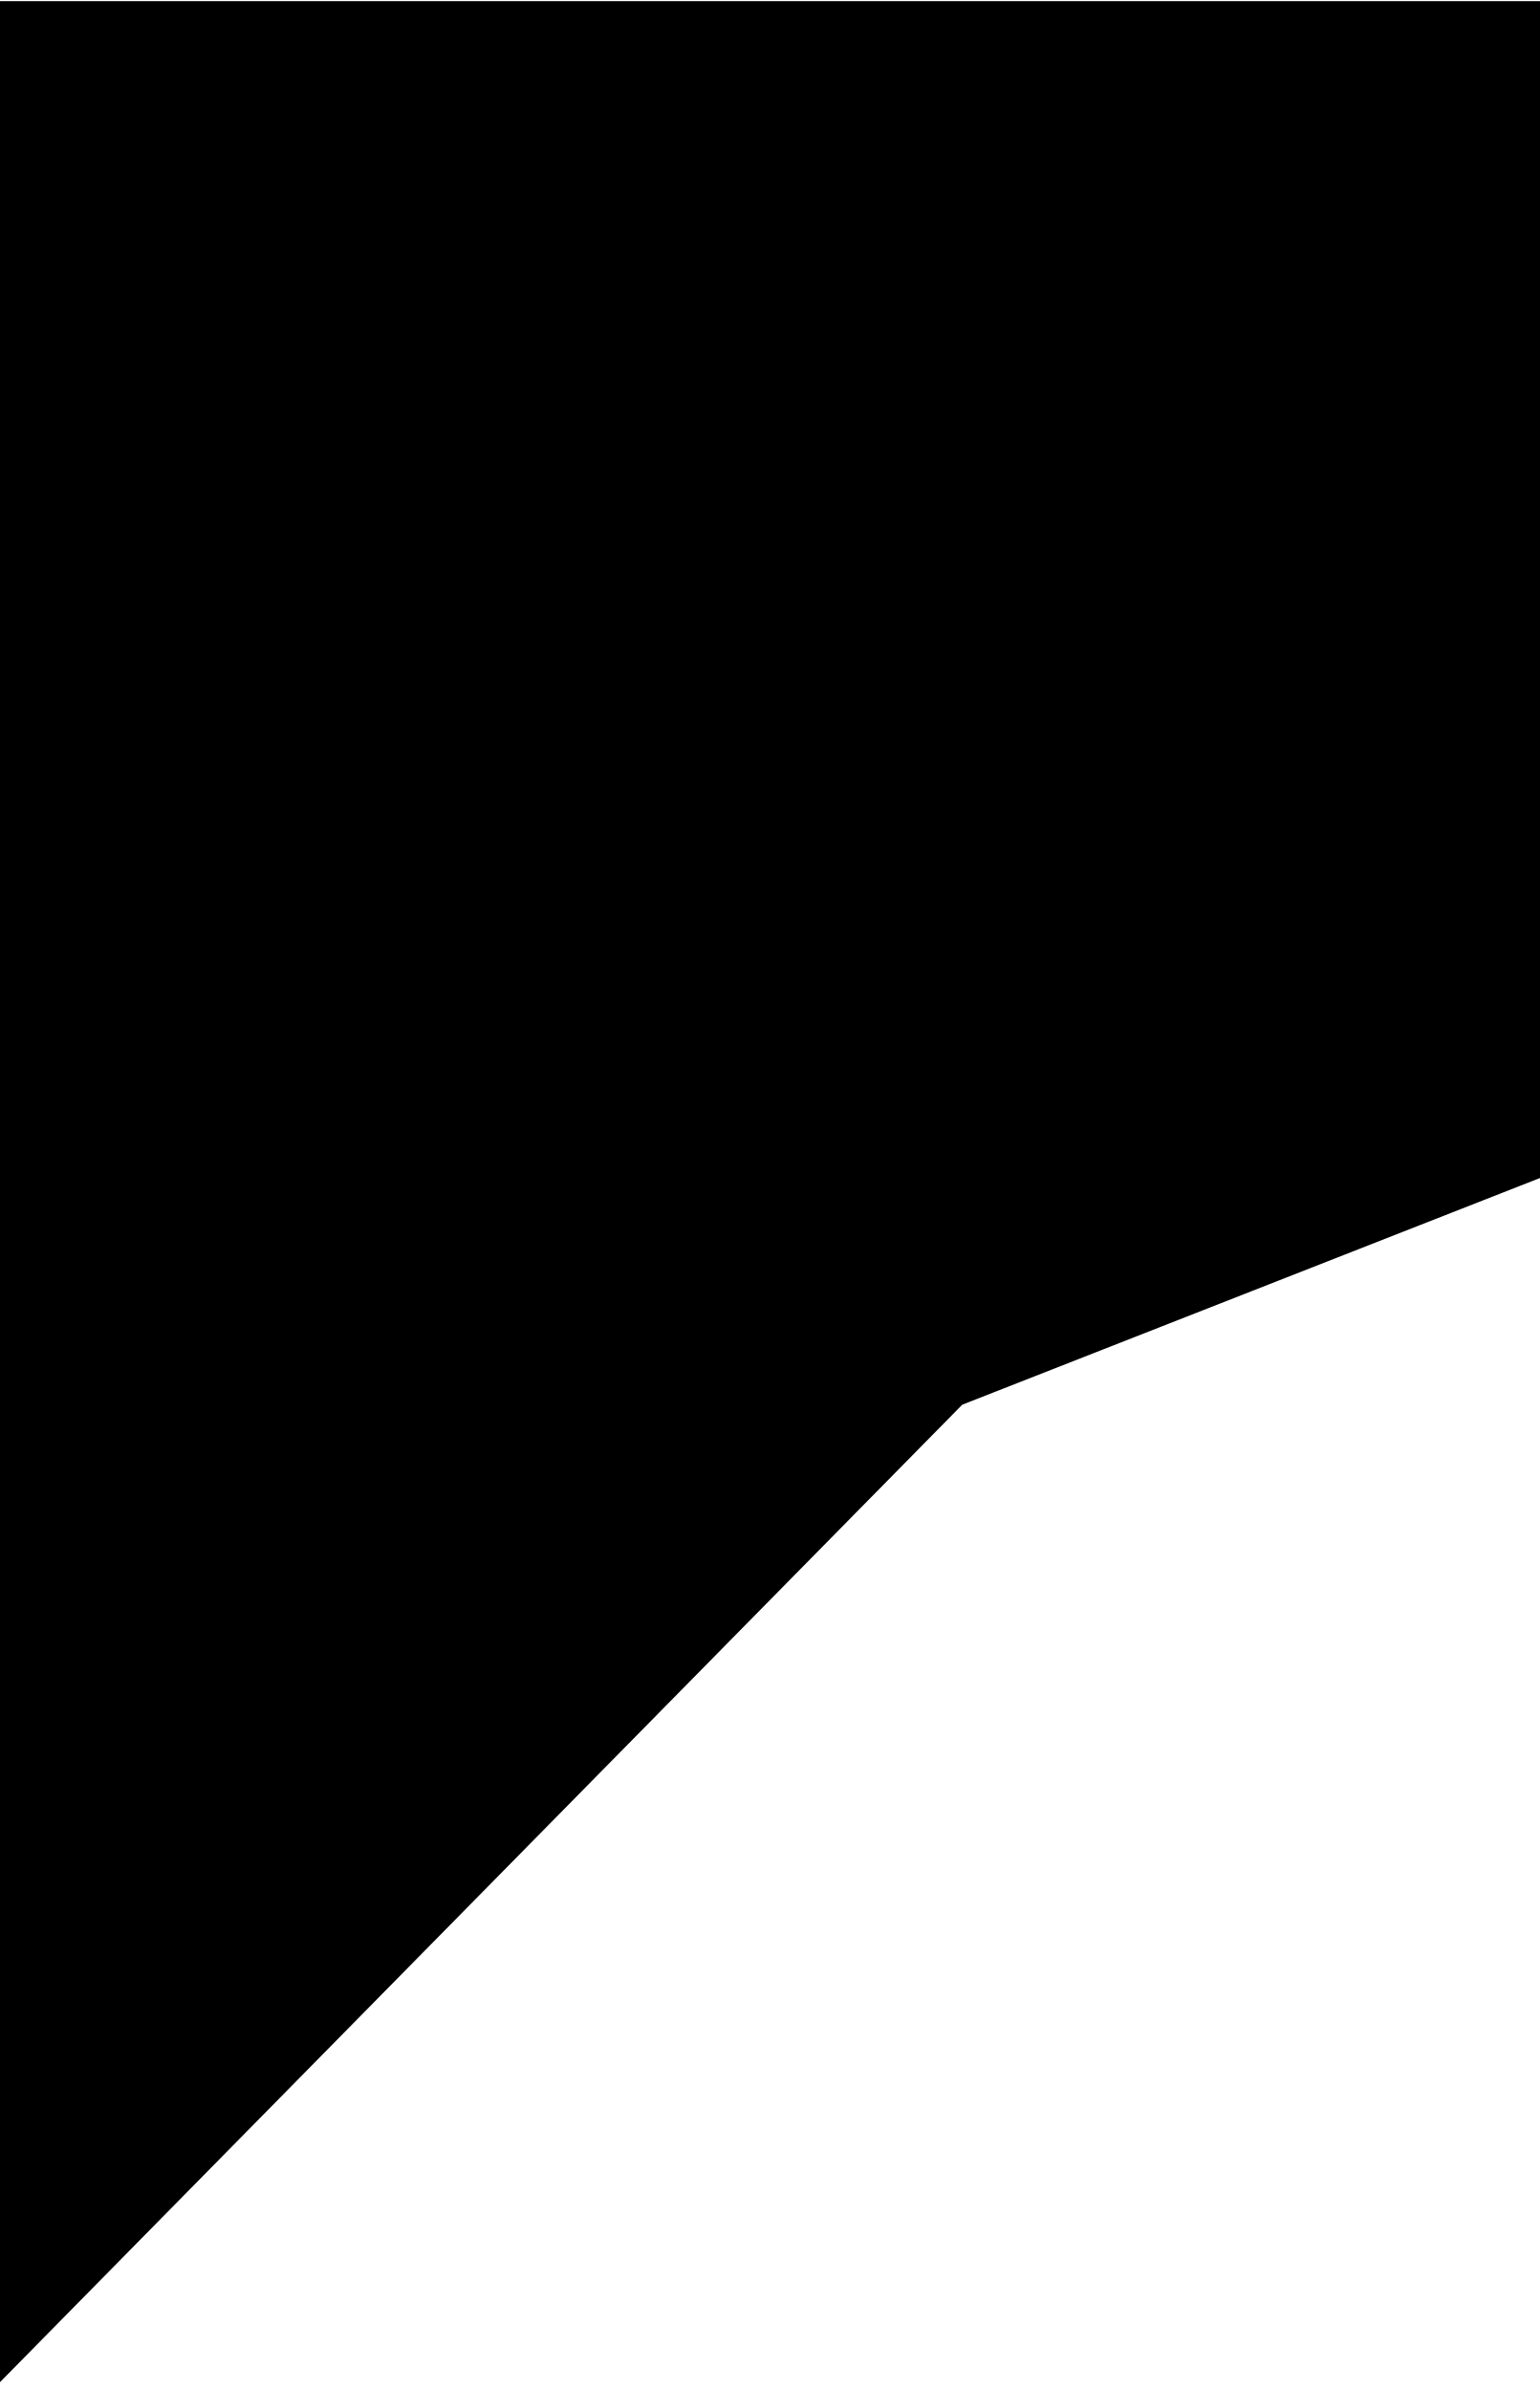
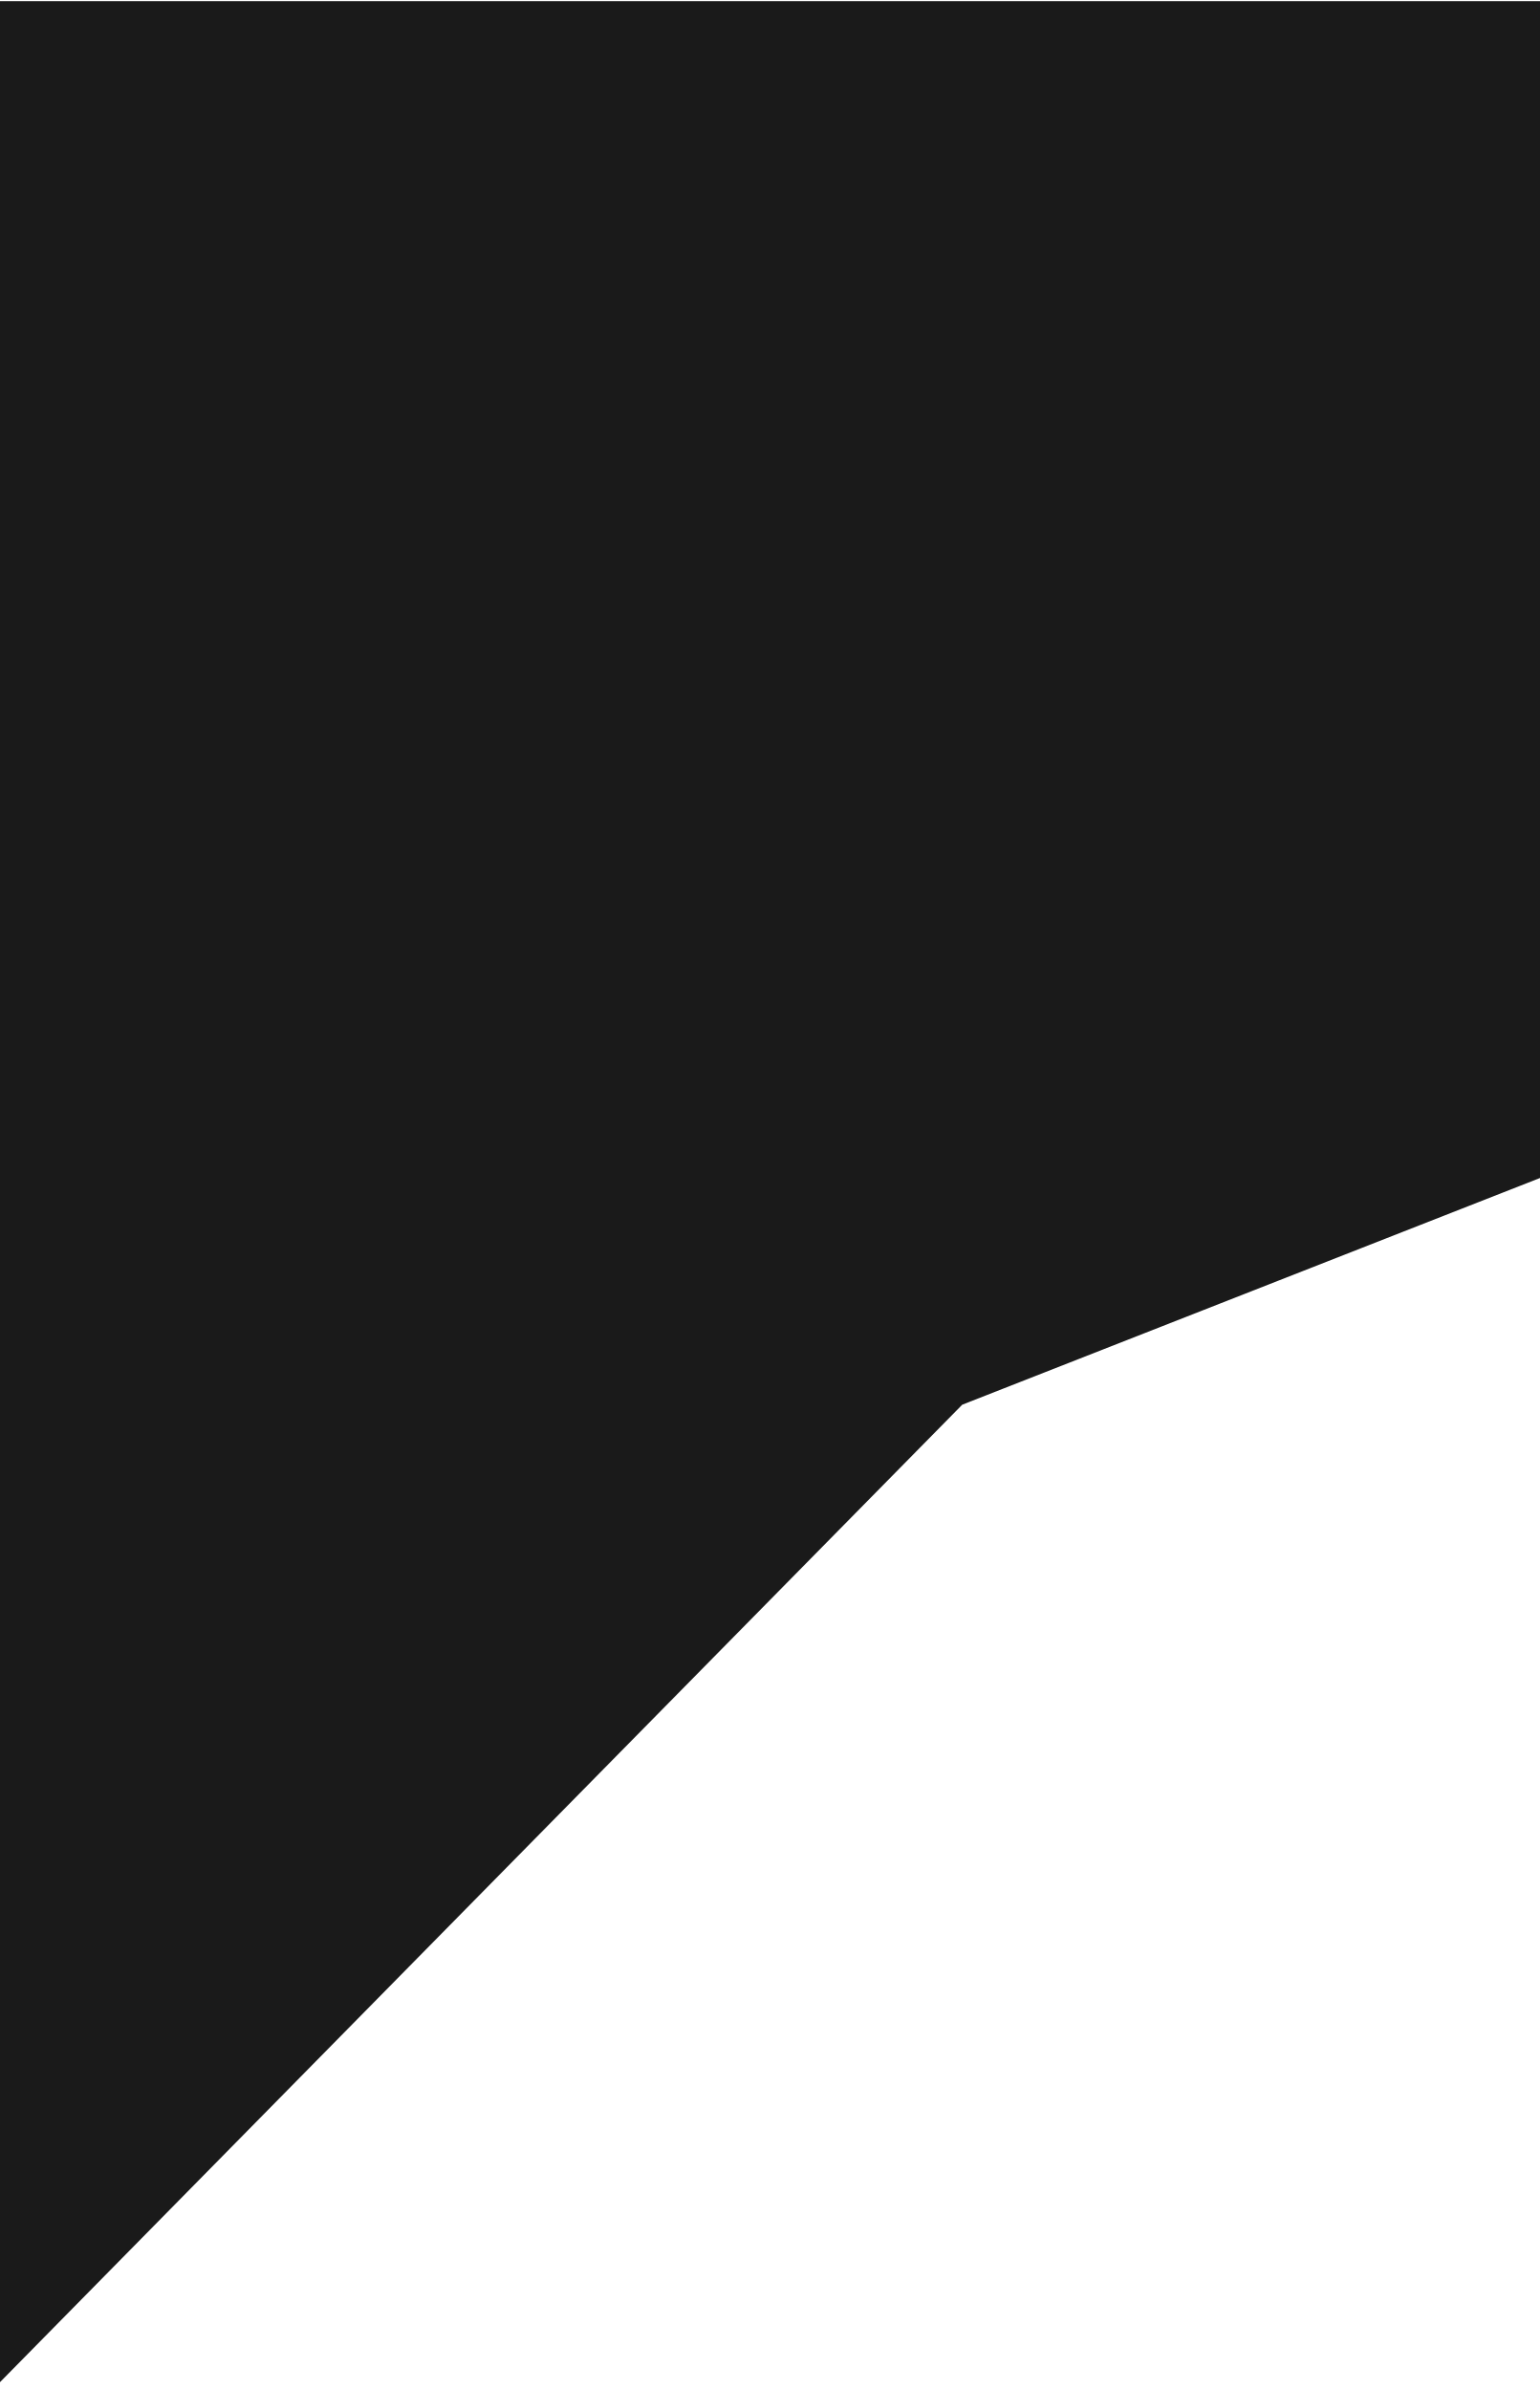
<svg xmlns="http://www.w3.org/2000/svg" width="268" height="416" viewBox="0 0 268 416" fill="none">
-   <path d="M-1.049 0.199L269.451 0.199L269.451 204.5L167.5 244.5L-1.049 415.699L-1.049 0.199Z" fill="black" />
+   <path d="M-1.049 0.199L269.451 0.199L269.451 204.5L167.5 244.5L-1.049 415.699L-1.049 0.199Z" fill="#1A1A1A" />
</svg>
